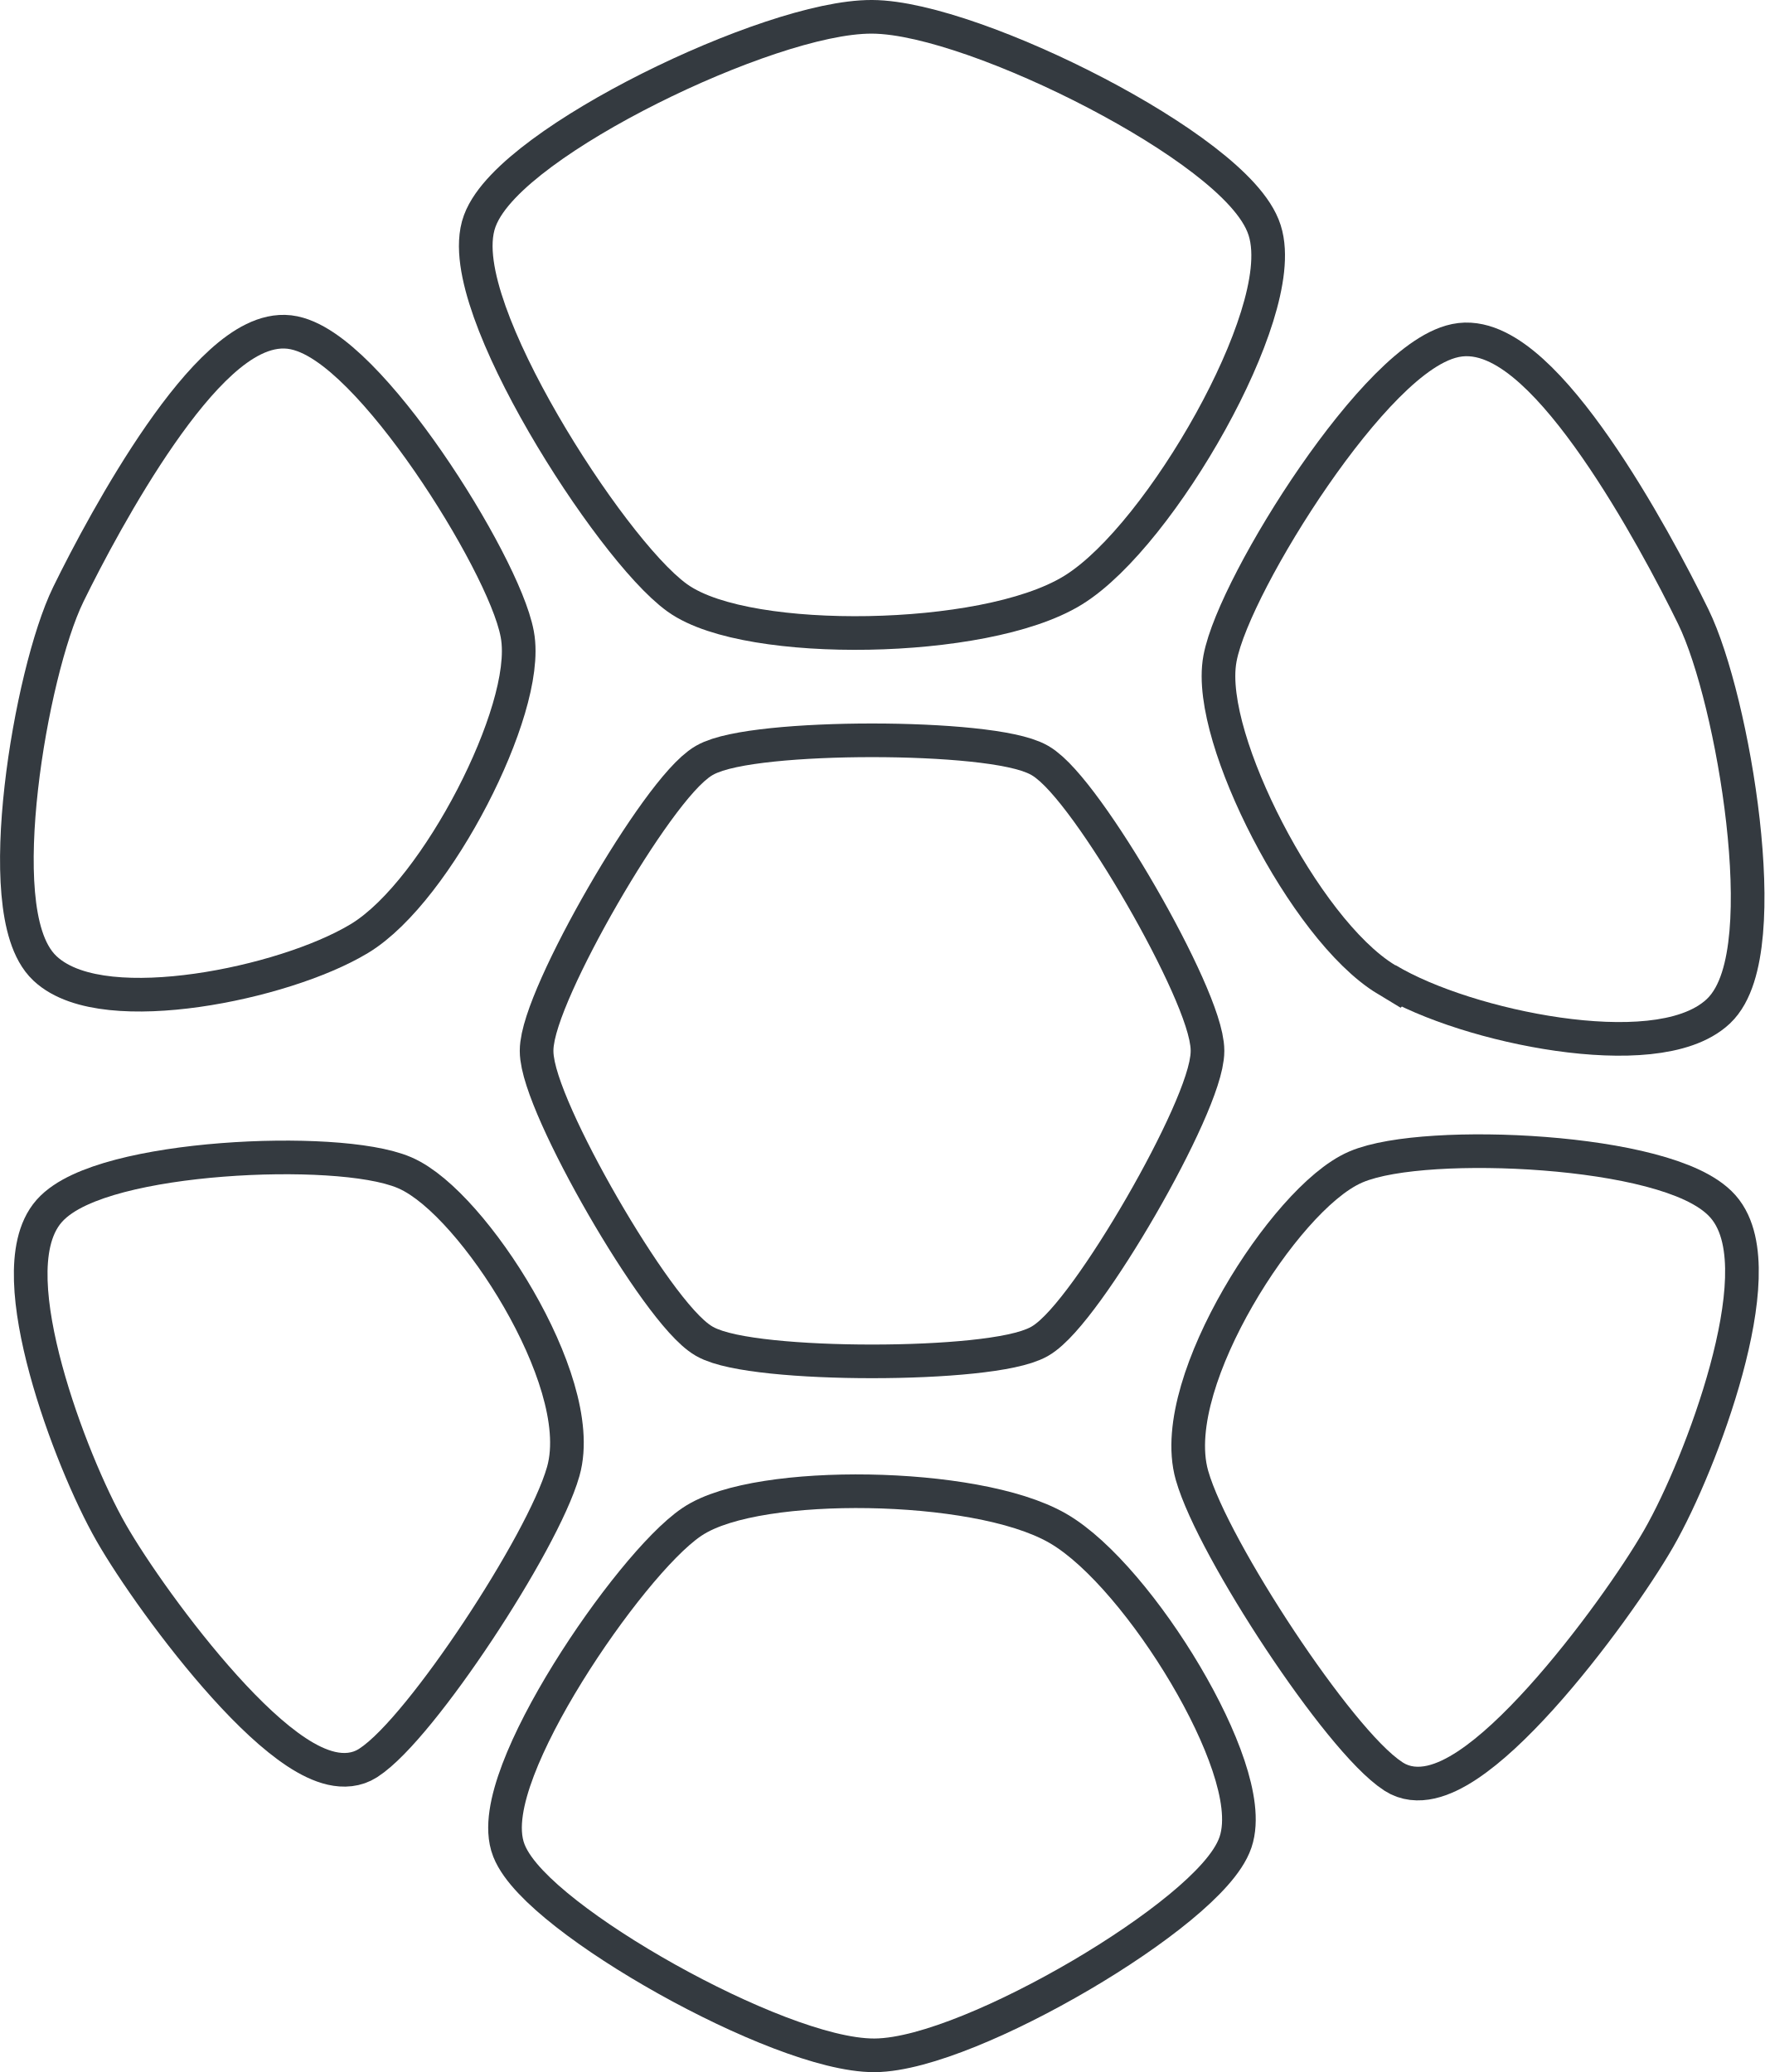
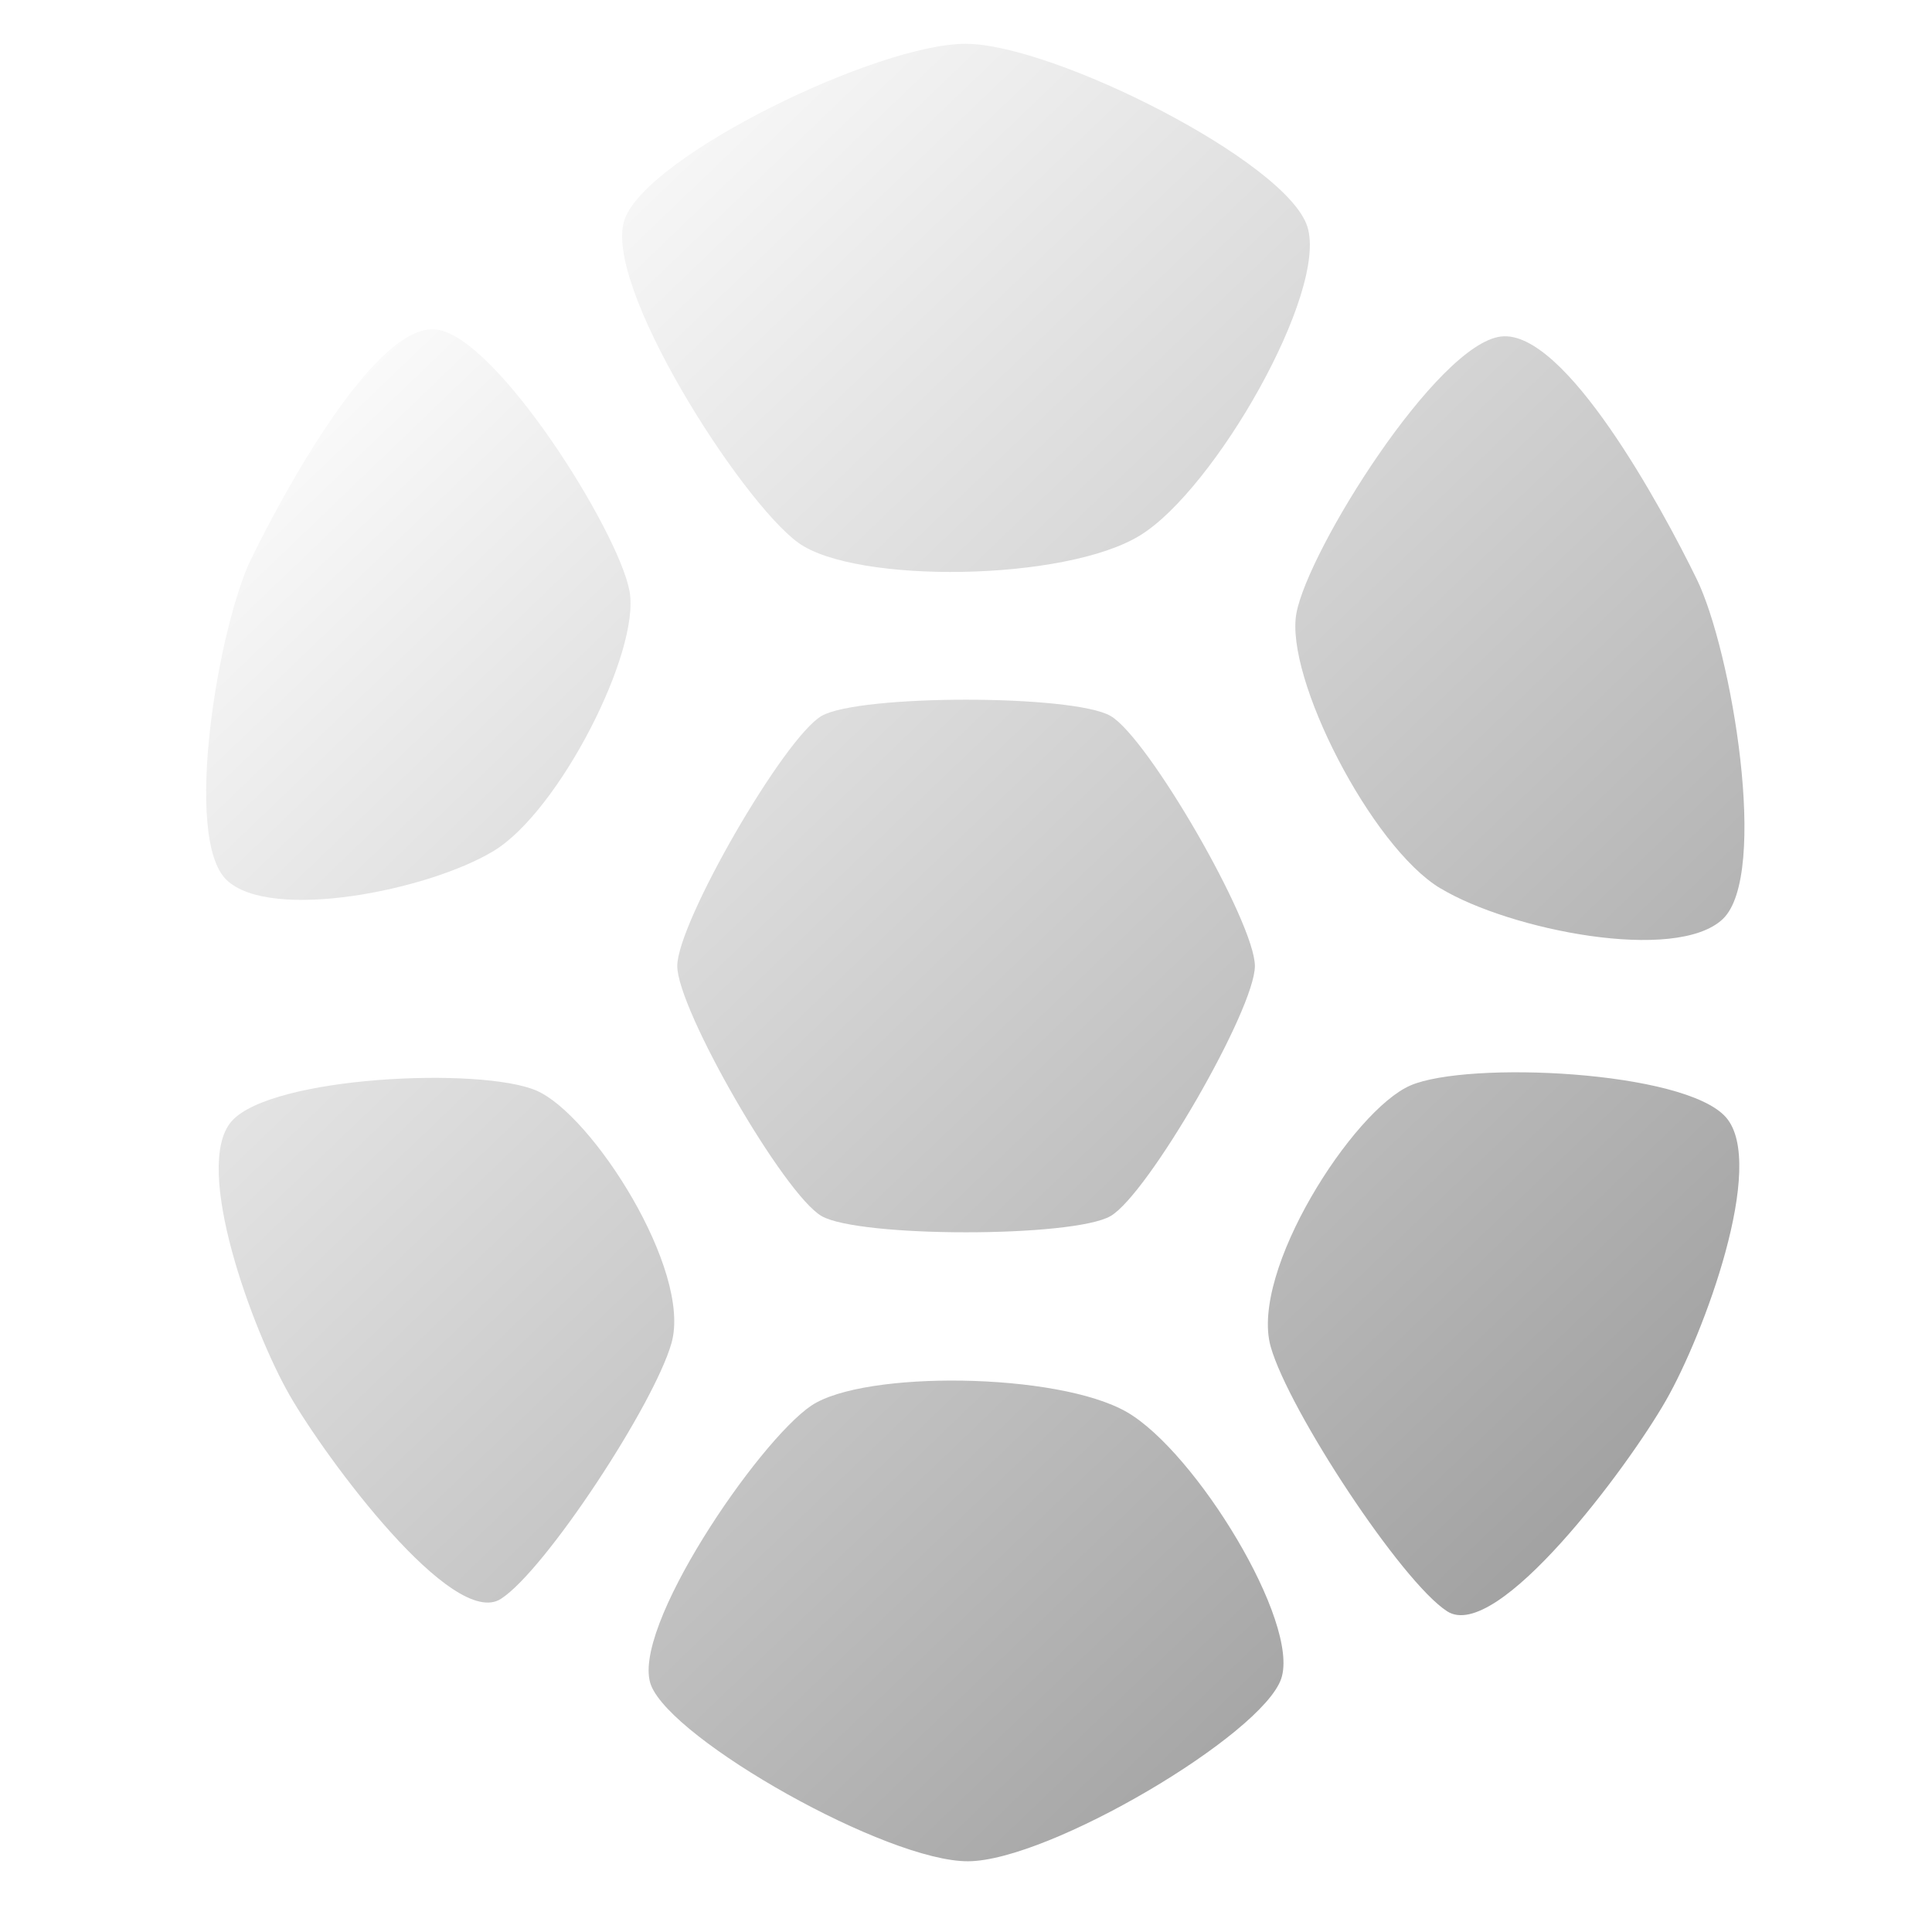
- <svg xmlns="http://www.w3.org/2000/svg" xmlns:xlink="http://www.w3.org/1999/xlink" width="39.733" height="46.672" viewBox="0 0 10.513 12.349" version="1.1" id="svg5">
+ <svg xmlns="http://www.w3.org/2000/svg" xmlns:ns1="http://www.openswatchbook.org/uri/2009/osb" xmlns:xlink="http://www.w3.org/1999/xlink" width="48" height="48" viewBox="0 0 12.7 12.7" version="1.1" id="svg5">
  <defs id="defs2">
-     <linearGradient id="linearGradient3263">
+     <linearGradient id="linearGradient3439">
+       <stop style="stop-color:#ffffff;stop-opacity:1" offset="0" id="stop3435" />
+       <stop style="stop-color:#989898;stop-opacity:1" offset="1" id="stop3437" />
+     </linearGradient>
+     <linearGradient id="linearGradient3433">
+       <stop style="stop-color:#ffffff;stop-opacity:1" offset="0" id="stop3429" />
+       <stop style="stop-color:#989898;stop-opacity:1" offset="1" id="stop3431" />
+     </linearGradient>
+     <linearGradient id="linearGradient3427">
+       <stop style="stop-color:#ffffff;stop-opacity:1" offset="0" id="stop3423" />
+       <stop style="stop-color:#989898;stop-opacity:1" offset="1" id="stop3425" />
+     </linearGradient>
+     <linearGradient id="linearGradient3421">
+       <stop style="stop-color:#ffffff;stop-opacity:1" offset="0" id="stop3417" />
+       <stop style="stop-color:#989898;stop-opacity:1" offset="1" id="stop3419" />
+     </linearGradient>
+     <linearGradient id="linearGradient3415">
+       <stop style="stop-color:#ffffff;stop-opacity:1" offset="0" id="stop3411" />
+       <stop style="stop-color:#989898;stop-opacity:1" offset="1" id="stop3413" />
+     </linearGradient>
+     <linearGradient id="linearGradient3409">
+       <stop style="stop-color:#ffffff;stop-opacity:1" offset="0" id="stop3405" />
+       <stop style="stop-color:#989898;stop-opacity:1" offset="1" id="stop3407" />
+     </linearGradient>
+     <linearGradient id="linearGradient3403">
+       <stop style="stop-color:#ffffff;stop-opacity:1" offset="0" id="stop3399" />
+       <stop style="stop-color:#989898;stop-opacity:1" offset="1" id="stop3401" />
+     </linearGradient>
+     <linearGradient id="linearGradient3381">
+       <stop style="stop-color:#ffffff;stop-opacity:1" offset="0" id="stop3377" />
+       <stop style="stop-color:#989898;stop-opacity:1" offset="1" id="stop3379" />
+     </linearGradient>
+     <linearGradient id="linearGradient3263" ns1:paint="solid">
      <stop style="stop-color:#020202;stop-opacity:1;" offset="0" id="stop3261" />
    </linearGradient>
-     <linearGradient xlink:href="#linearGradient553" id="linearGradient3387" x1="6.598" y1="12.554" x2="6.493" y2="-0.373" gradientUnits="userSpaceOnUse" gradientTransform="matrix(0.9542492,0,0,0.9542492,2.716973,2.322667)" />
-     <linearGradient id="linearGradient553">
-       <stop style="stop-color:#ffffff;stop-opacity:1" offset="0" id="stop549" />
-       <stop style="stop-color:#ffffff;stop-opacity:1" offset="1" id="stop551" />
-     </linearGradient>
-     <linearGradient xlink:href="#linearGradient553" id="linearGradient3397" x1="6.563" y1="12.709" x2="6.457" y2="-0.272" gradientUnits="userSpaceOnUse" gradientTransform="matrix(0.9502572,0,0,0.9502572,0.3568949,0.3177536)" />
-     <linearGradient xlink:href="#linearGradient553" id="linearGradient3395" x1="6.626" y1="12.394" x2="6.525" y2="0.06" gradientUnits="userSpaceOnUse" gradientTransform="translate(2.38744,1.907486)" />
-     <linearGradient xlink:href="#linearGradient553" id="linearGradient3393" x1="6.318" y1="12.913" x2="6.21" y2="-0.257" gradientUnits="userSpaceOnUse" gradientTransform="matrix(0.9365453,0,0,0.9365453,3.096607,2.208252)" />
-     <linearGradient xlink:href="#linearGradient553" id="linearGradient3385" x1="7.052" y1="13.426" x2="6.94" y2="-0.234" gradientUnits="userSpaceOnUse" gradientTransform="matrix(0.9029935,0,0,0.9029935,2.645571,2.178156)" />
-     <linearGradient xlink:href="#linearGradient553" id="linearGradient3383" x1="6.75" y1="12.749" x2="6.643" y2="-0.409" gradientUnits="userSpaceOnUse" gradientTransform="matrix(0.937428,0,0,0.937428,2.685377,2.350825)" />
-     <linearGradient xlink:href="#linearGradient553" id="linearGradient3391" x1="6.381" y1="12.7" x2="6.274" y2="-0.43" gradientUnits="userSpaceOnUse" gradientTransform="matrix(0.9394782,0,0,0.9394782,3.018122,2.370968)" />
+     <linearGradient xlink:href="#linearGradient3381" id="linearGradient3383" x1="1.75" y1="2.103" x2="10.85" y2="11.585" gradientUnits="userSpaceOnUse" gradientTransform="matrix(0.937428,0,0,0.937428,0.2655111,0.4433394)" />
+     <linearGradient xlink:href="#linearGradient3439" id="linearGradient3385" x1="1.75" y1="2.103" x2="10.85" y2="11.585" gradientUnits="userSpaceOnUse" gradientTransform="matrix(0.9029935,0,0,0.9029935,0.2257048,0.2706706)" />
+     <linearGradient xlink:href="#linearGradient3433" id="linearGradient3387" x1="1.75" y1="2.103" x2="10.85" y2="11.585" gradientUnits="userSpaceOnUse" gradientTransform="matrix(0.9542492,0,0,0.9542492,0.2971072,0.415181)" />
+     <linearGradient xlink:href="#linearGradient3427" id="linearGradient3389" x1="1.75" y1="2.103" x2="10.85" y2="11.585" gradientUnits="userSpaceOnUse" />
+     <linearGradient xlink:href="#linearGradient3421" id="linearGradient3391" x1="1.75" y1="2.103" x2="10.85" y2="11.585" gradientUnits="userSpaceOnUse" gradientTransform="matrix(0.9394782,0,0,0.9394782,0.5982553,0.4634826)" />
+     <linearGradient xlink:href="#linearGradient3415" id="linearGradient3393" x1="1.75" y1="2.103" x2="10.85" y2="11.585" gradientUnits="userSpaceOnUse" gradientTransform="matrix(0.9365453,0,0,0.9365453,0.6767404,0.300766)" />
+     <linearGradient xlink:href="#linearGradient3409" id="linearGradient3395" x1="1.75" y1="2.103" x2="10.85" y2="11.585" gradientUnits="userSpaceOnUse" gradientTransform="translate(-0.03242624)" />
+     <linearGradient xlink:href="#linearGradient3403" id="linearGradient3397" x1="1.75" y1="2.103" x2="10.85" y2="11.585" gradientUnits="userSpaceOnUse" gradientTransform="matrix(0.9502572,0,0,0.9502572,0.3568949,0.3177536)" />
  </defs>
-   <g id="layer1" transform="translate(-3.574452,-1.994543)">
-     <path style="fill:url(#linearGradient3397);fill-opacity:1;fill-rule:evenodd;stroke:#343a40;stroke-width:0.401;stroke-miterlimit:4;stroke-dasharray:none;stroke-opacity:1;paint-order:markers stroke fill" id="path43" d="m 8.249,6.35 c 0,0.285 -0.703,1.502 -0.949,1.644 -0.247,0.142 -1.652,0.142 -1.899,0 -0.247,-0.142 -0.949,-1.359 -0.949,-1.644 0,-0.285 0.703,-1.502 0.949,-1.644 0.247,-0.142 1.652,-0.142 1.899,0 0.247,0.142 0.949,1.359 0.949,1.644 z" transform="translate(2.419866,1.907486)" />
-     <path style="color:#000000;fill:url(#linearGradient3395);fill-opacity:1;fill-rule:evenodd;stroke:#343a40;stroke-width:0.401;stroke-miterlimit:4;stroke-dasharray:none;paint-order:markers stroke fill" d="M 9.915,5.427 C 9.423,5.73 8.043,5.746 7.668,5.476 7.293,5.206 6.371,3.768 6.527,3.346 6.683,2.925 8.193,2.192 8.77,2.195 9.345,2.198 10.879,2.97 11.014,3.397 11.15,3.824 10.407,5.124 9.915,5.427 Z" id="path298" />
-     <path style="color:#000000;fill:url(#linearGradient3393);fill-opacity:1;fill-rule:evenodd;stroke:#343a40;stroke-width:0.401;stroke-miterlimit:4;stroke-dasharray:none;paint-order:markers stroke fill" d="M 11.889,7.748 C 11.434,7.474 10.864,6.357 10.942,5.938 c 0.078,-0.419 0.925,-1.77 1.345,-1.819 0.42,-0.049 1.056,1.123 1.286,1.594 0.23,0.47 0.478,1.947 0.171,2.236 -0.308,0.289 -1.399,0.072 -1.854,-0.202 z" id="path298-62" />
-     <path style="color:#000000;fill:url(#linearGradient3391);fill-opacity:1;fill-rule:evenodd;stroke:#343a40;stroke-width:0.401;stroke-miterlimit:4;stroke-dasharray:none;paint-order:markers stroke fill" d="m 10.773,10.76 c -0.14,-0.494 0.542,-1.556 0.919,-1.718 0.377,-0.162 1.802,-0.098 2.073,0.209 0.271,0.306 -0.145,1.428 -0.394,1.862 -0.248,0.433 -1.111,1.597 -1.438,1.386 -0.3,-0.193 -1.041,-1.321 -1.16,-1.739 z" id="path298-62-6" />
-     <path style="color:#000000;fill:url(#linearGradient3387);fill-opacity:1;fill-rule:evenodd;stroke:#343a40;stroke-width:0.401;stroke-miterlimit:4;stroke-dasharray:none;paint-order:markers stroke fill" d="m 9.827,11.19 c -0.454,-0.262 -1.728,-0.276 -2.074,-0.042 -0.346,0.233 -1.197,1.475 -1.053,1.839 0.144,0.364 1.552,1.159 2.085,1.157 C 9.315,14.14 10.716,13.311 10.841,12.942 10.966,12.573 10.281,11.452 9.827,11.19 Z" id="path298-6" />
-     <path style="color:#000000;fill:url(#linearGradient3385);fill-opacity:1;fill-rule:evenodd;stroke:#343a40;stroke-width:0.401;stroke-miterlimit:4;stroke-dasharray:none;paint-order:markers stroke fill" d="M 5.663,7.503 C 6.093,7.244 6.632,6.188 6.558,5.793 6.485,5.397 5.684,4.12 5.287,4.073 4.891,4.027 4.29,5.134 4.072,5.58 3.855,6.024 3.62,7.42 3.911,7.693 4.201,7.966 5.233,7.762 5.663,7.503 Z" id="path298-62-7" />
-     <path style="color:#000000;fill:url(#linearGradient3383);fill-opacity:1;fill-rule:evenodd;stroke:#343a40;stroke-width:0.401;stroke-miterlimit:4;stroke-dasharray:none;paint-order:markers stroke fill" d="M 6.834,10.737 C 6.97,10.259 6.31,9.233 5.946,9.076 5.582,8.92 4.205,8.982 3.943,9.278 3.681,9.574 4.083,10.658 4.323,11.078 4.562,11.497 5.396,12.621 5.713,12.418 6.003,12.231 6.719,11.142 6.834,10.737 Z" id="path298-62-6-5" />
+   <g id="layer1">
+     <rect style="fill:#fefefe;fill-rule:evenodd;stroke:none;stroke-width:0.794;stroke-linecap:round;fill-opacity:0" id="rect901" width="12.817" height="12.656" x="-0.01" y="0.067" rx="1" ry="1" />
+     <path style="fill:url(#linearGradient3397);fill-opacity:1;fill-rule:evenodd;stroke:#005065;stroke-width:0.015;stroke-opacity:0;paint-order:markers stroke fill" id="path43" d="m 8.249,6.35 c 0,0.285 -0.703,1.502 -0.949,1.644 -0.247,0.142 -1.652,0.142 -1.899,0 -0.247,-0.142 -0.949,-1.359 -0.949,-1.644 0,-0.285 0.703,-1.502 0.949,-1.644 0.247,-0.142 1.652,-0.142 1.899,0 0.247,0.142 0.949,1.359 0.949,1.644 z" />
+     <path style="color:#000000;fill:url(#linearGradient3395);fill-opacity:1;fill-rule:evenodd;stroke-width:0.016;paint-order:markers stroke fill" d="M 7.495,3.519 C 7.003,3.823 5.623,3.839 5.248,3.568 4.873,3.298 3.951,1.86 4.107,1.439 4.263,1.018 5.773,0.285 6.35,0.288 6.925,0.29 8.459,1.062 8.594,1.49 8.73,1.917 7.987,3.216 7.495,3.519 Z" id="path298" />
+     <path style="color:#000000;fill:url(#linearGradient3393);fill-opacity:1;fill-rule:evenodd;stroke-width:0.016;paint-order:markers stroke fill" d="M 9.469,5.84 C 9.014,5.567 8.444,4.45 8.522,4.031 8.6,3.612 9.447,2.261 9.867,2.212 c 0.42,-0.049 1.056,1.123 1.286,1.594 0.23,0.47 0.478,1.947 0.171,2.236 -0.308,0.289 -1.399,0.072 -1.854,-0.202 z" id="path298-62" />
+     <path style="color:#000000;fill:url(#linearGradient3391);fill-opacity:1;fill-rule:evenodd;stroke-width:0.016;paint-order:markers stroke fill" d="M 8.353,8.853 C 8.213,8.358 8.895,7.297 9.272,7.135 9.649,6.973 11.074,7.037 11.345,7.344 11.616,7.65 11.2,8.772 10.951,9.206 10.704,9.639 9.841,10.803 9.513,10.592 9.213,10.399 8.472,9.272 8.353,8.853 Z" id="path298-62-6" />
+     <text xml:space="preserve" style="font-style:normal;font-weight:normal;font-size:0.732px;line-height:1.25;font-family:sans-serif;fill:url(#linearGradient3389);fill-opacity:1;stroke:none;stroke-width:0.021" x="-1.709" y="4.472" id="text7366">
+       <tspan id="tspan7364" style="stroke-width:0.021;fill-opacity:1;fill:url(#linearGradient3389)" x="-1.709" y="4.472" />
+     </text>
+     <path style="color:#000000;fill:url(#linearGradient3387);fill-opacity:1;fill-rule:evenodd;stroke-width:0.014;paint-order:markers stroke fill" d="M 7.407,9.282 C 6.953,9.021 5.679,9.007 5.333,9.24 4.986,9.473 4.136,10.715 4.28,11.079 4.424,11.442 5.832,12.238 6.364,12.235 6.896,12.233 8.296,11.404 8.422,11.035 8.547,10.666 7.861,9.544 7.407,9.282 Z" id="path298-6" />
+     <path style="color:#000000;fill:url(#linearGradient3385);fill-opacity:1;fill-rule:evenodd;stroke-width:0.015;paint-order:markers stroke fill" d="M 3.243,5.595 C 3.674,5.337 4.212,4.281 4.138,3.885 4.065,3.49 3.264,2.212 2.868,2.166 2.471,2.119 1.87,3.227 1.652,3.672 1.435,4.116 1.2,5.513 1.491,5.786 1.781,6.059 2.813,5.854 3.243,5.595 Z" id="path298-62-7" />
+     <path style="color:#000000;fill:url(#linearGradient3383);fill-opacity:1;fill-rule:evenodd;stroke-width:0.016;paint-order:markers stroke fill" d="M 4.414,8.829 C 4.55,8.351 3.891,7.325 3.526,7.169 3.162,7.012 1.785,7.074 1.523,7.37 1.261,7.667 1.663,8.751 1.903,9.17 2.143,9.589 2.977,10.714 3.293,10.51 3.583,10.324 4.299,9.234 4.414,8.829 Z" id="path298-62-6-5" />
  </g>
</svg>
